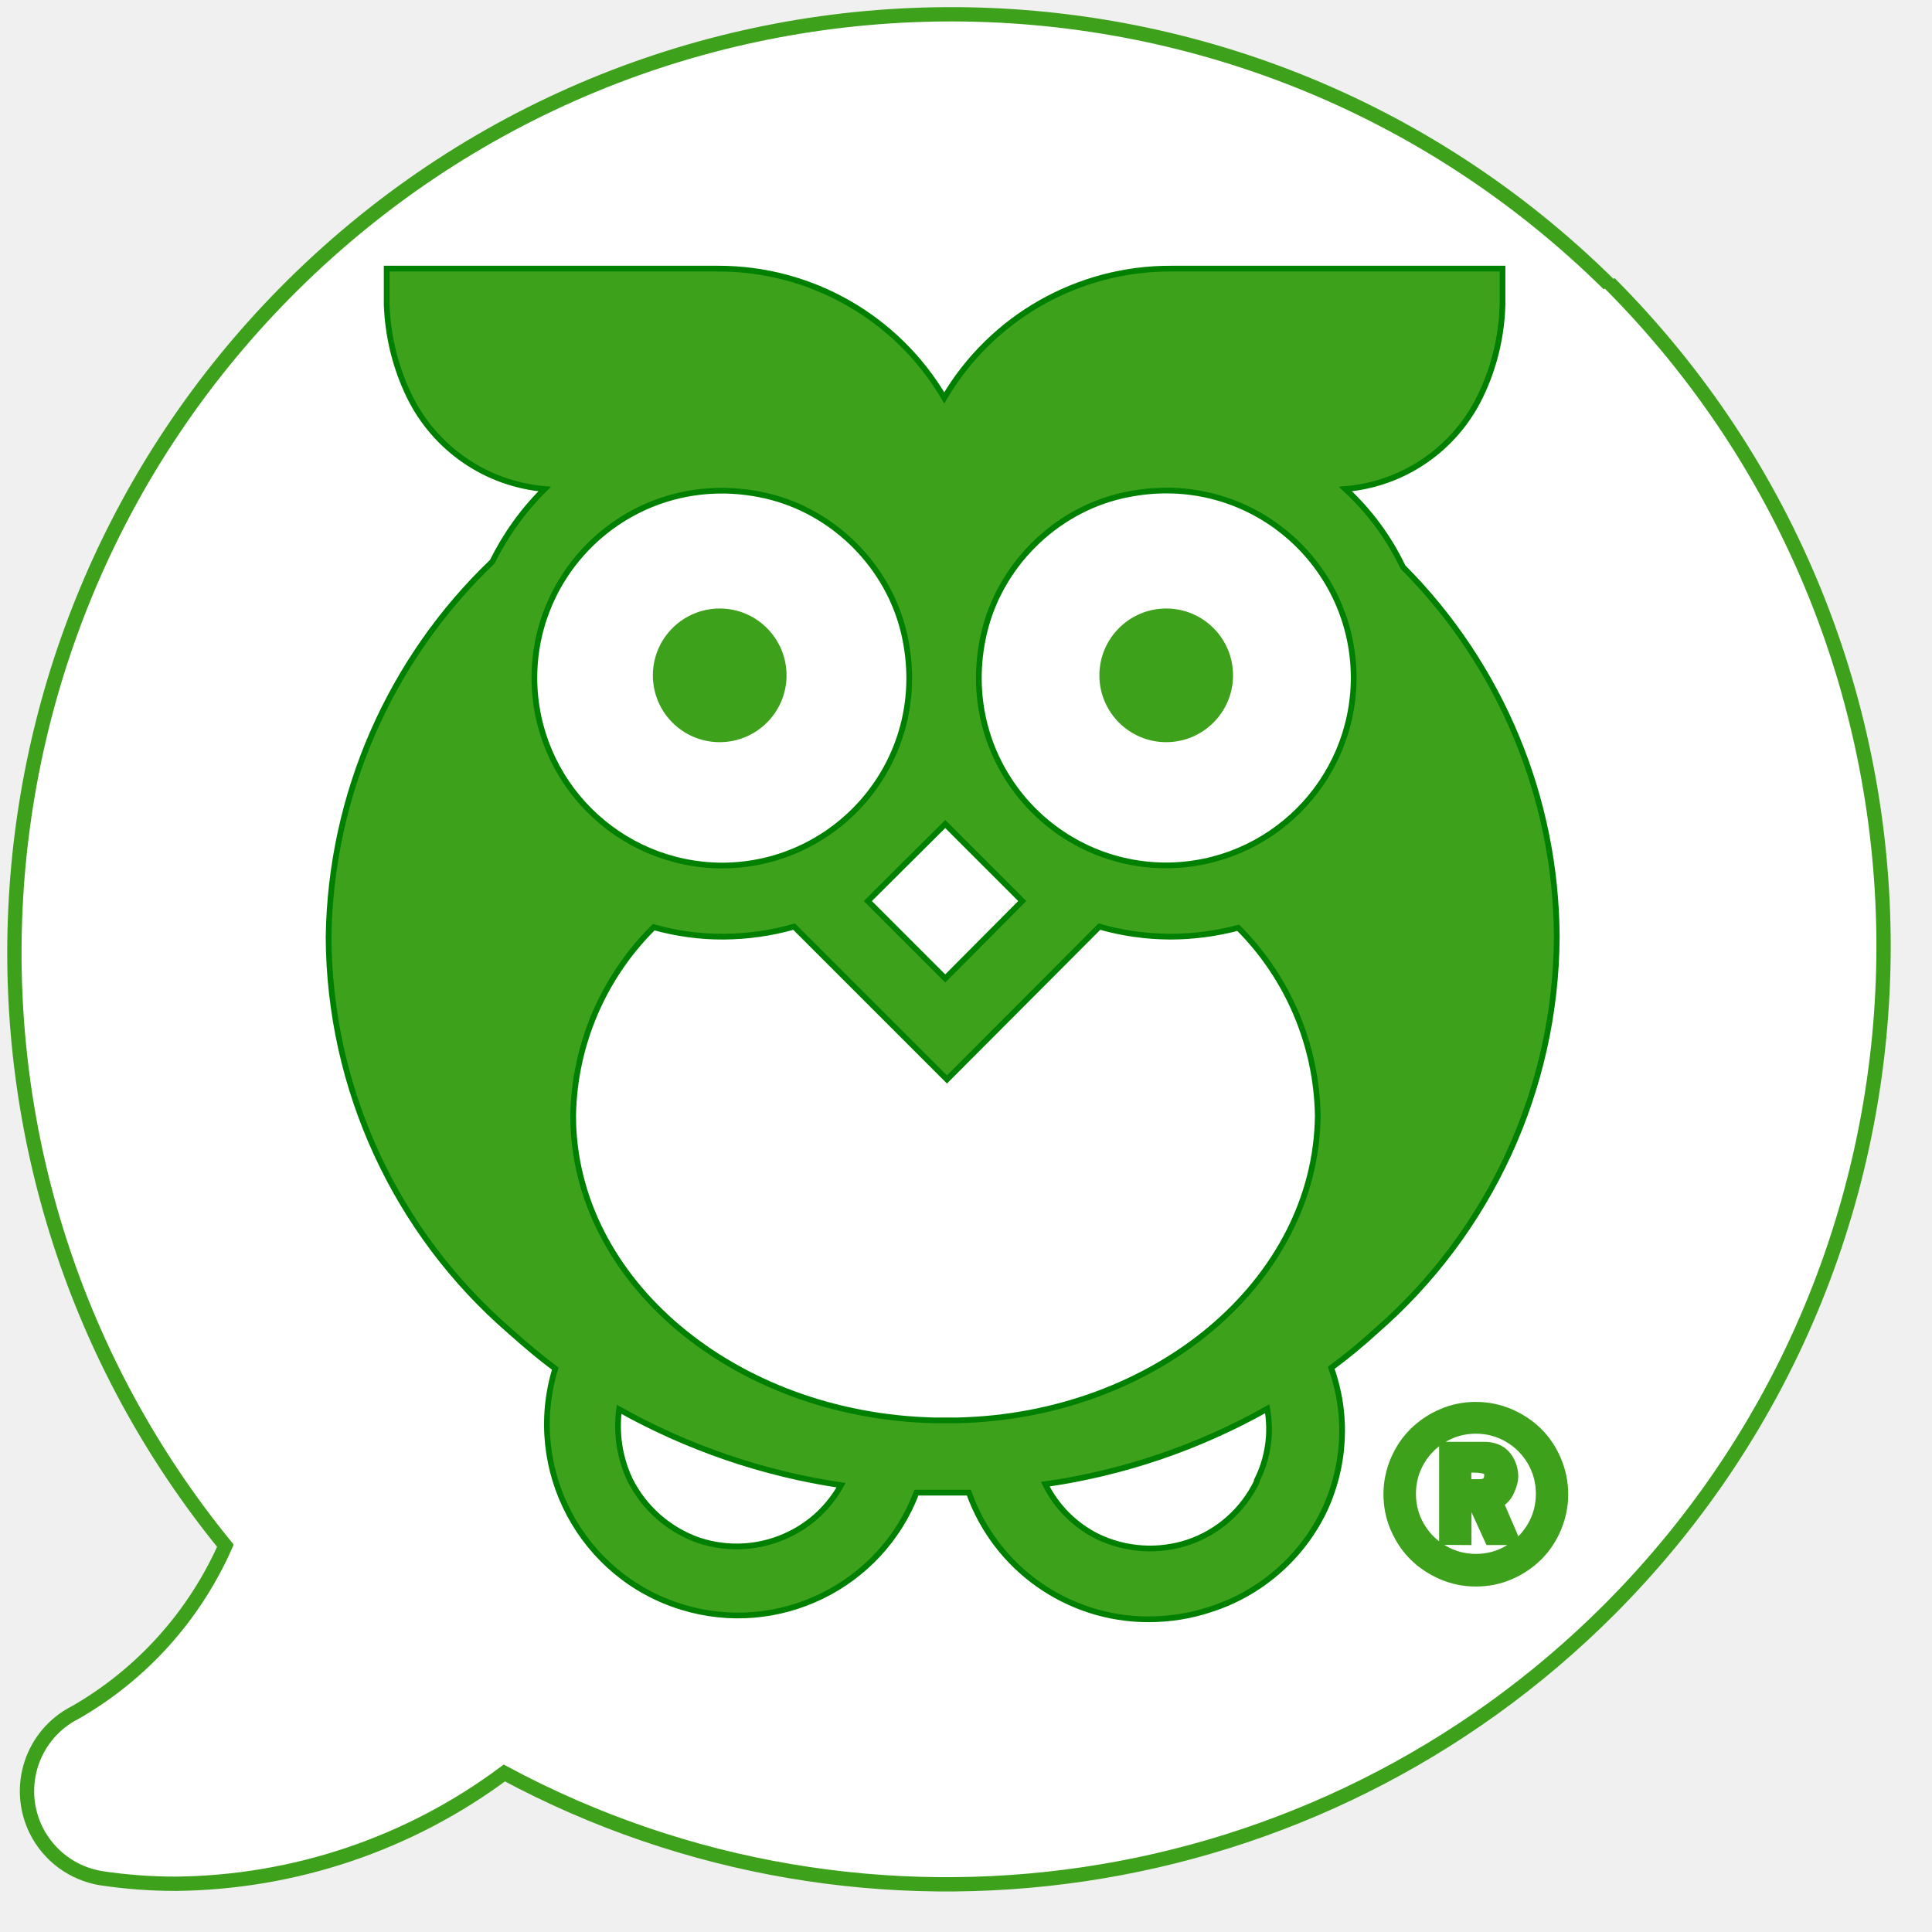
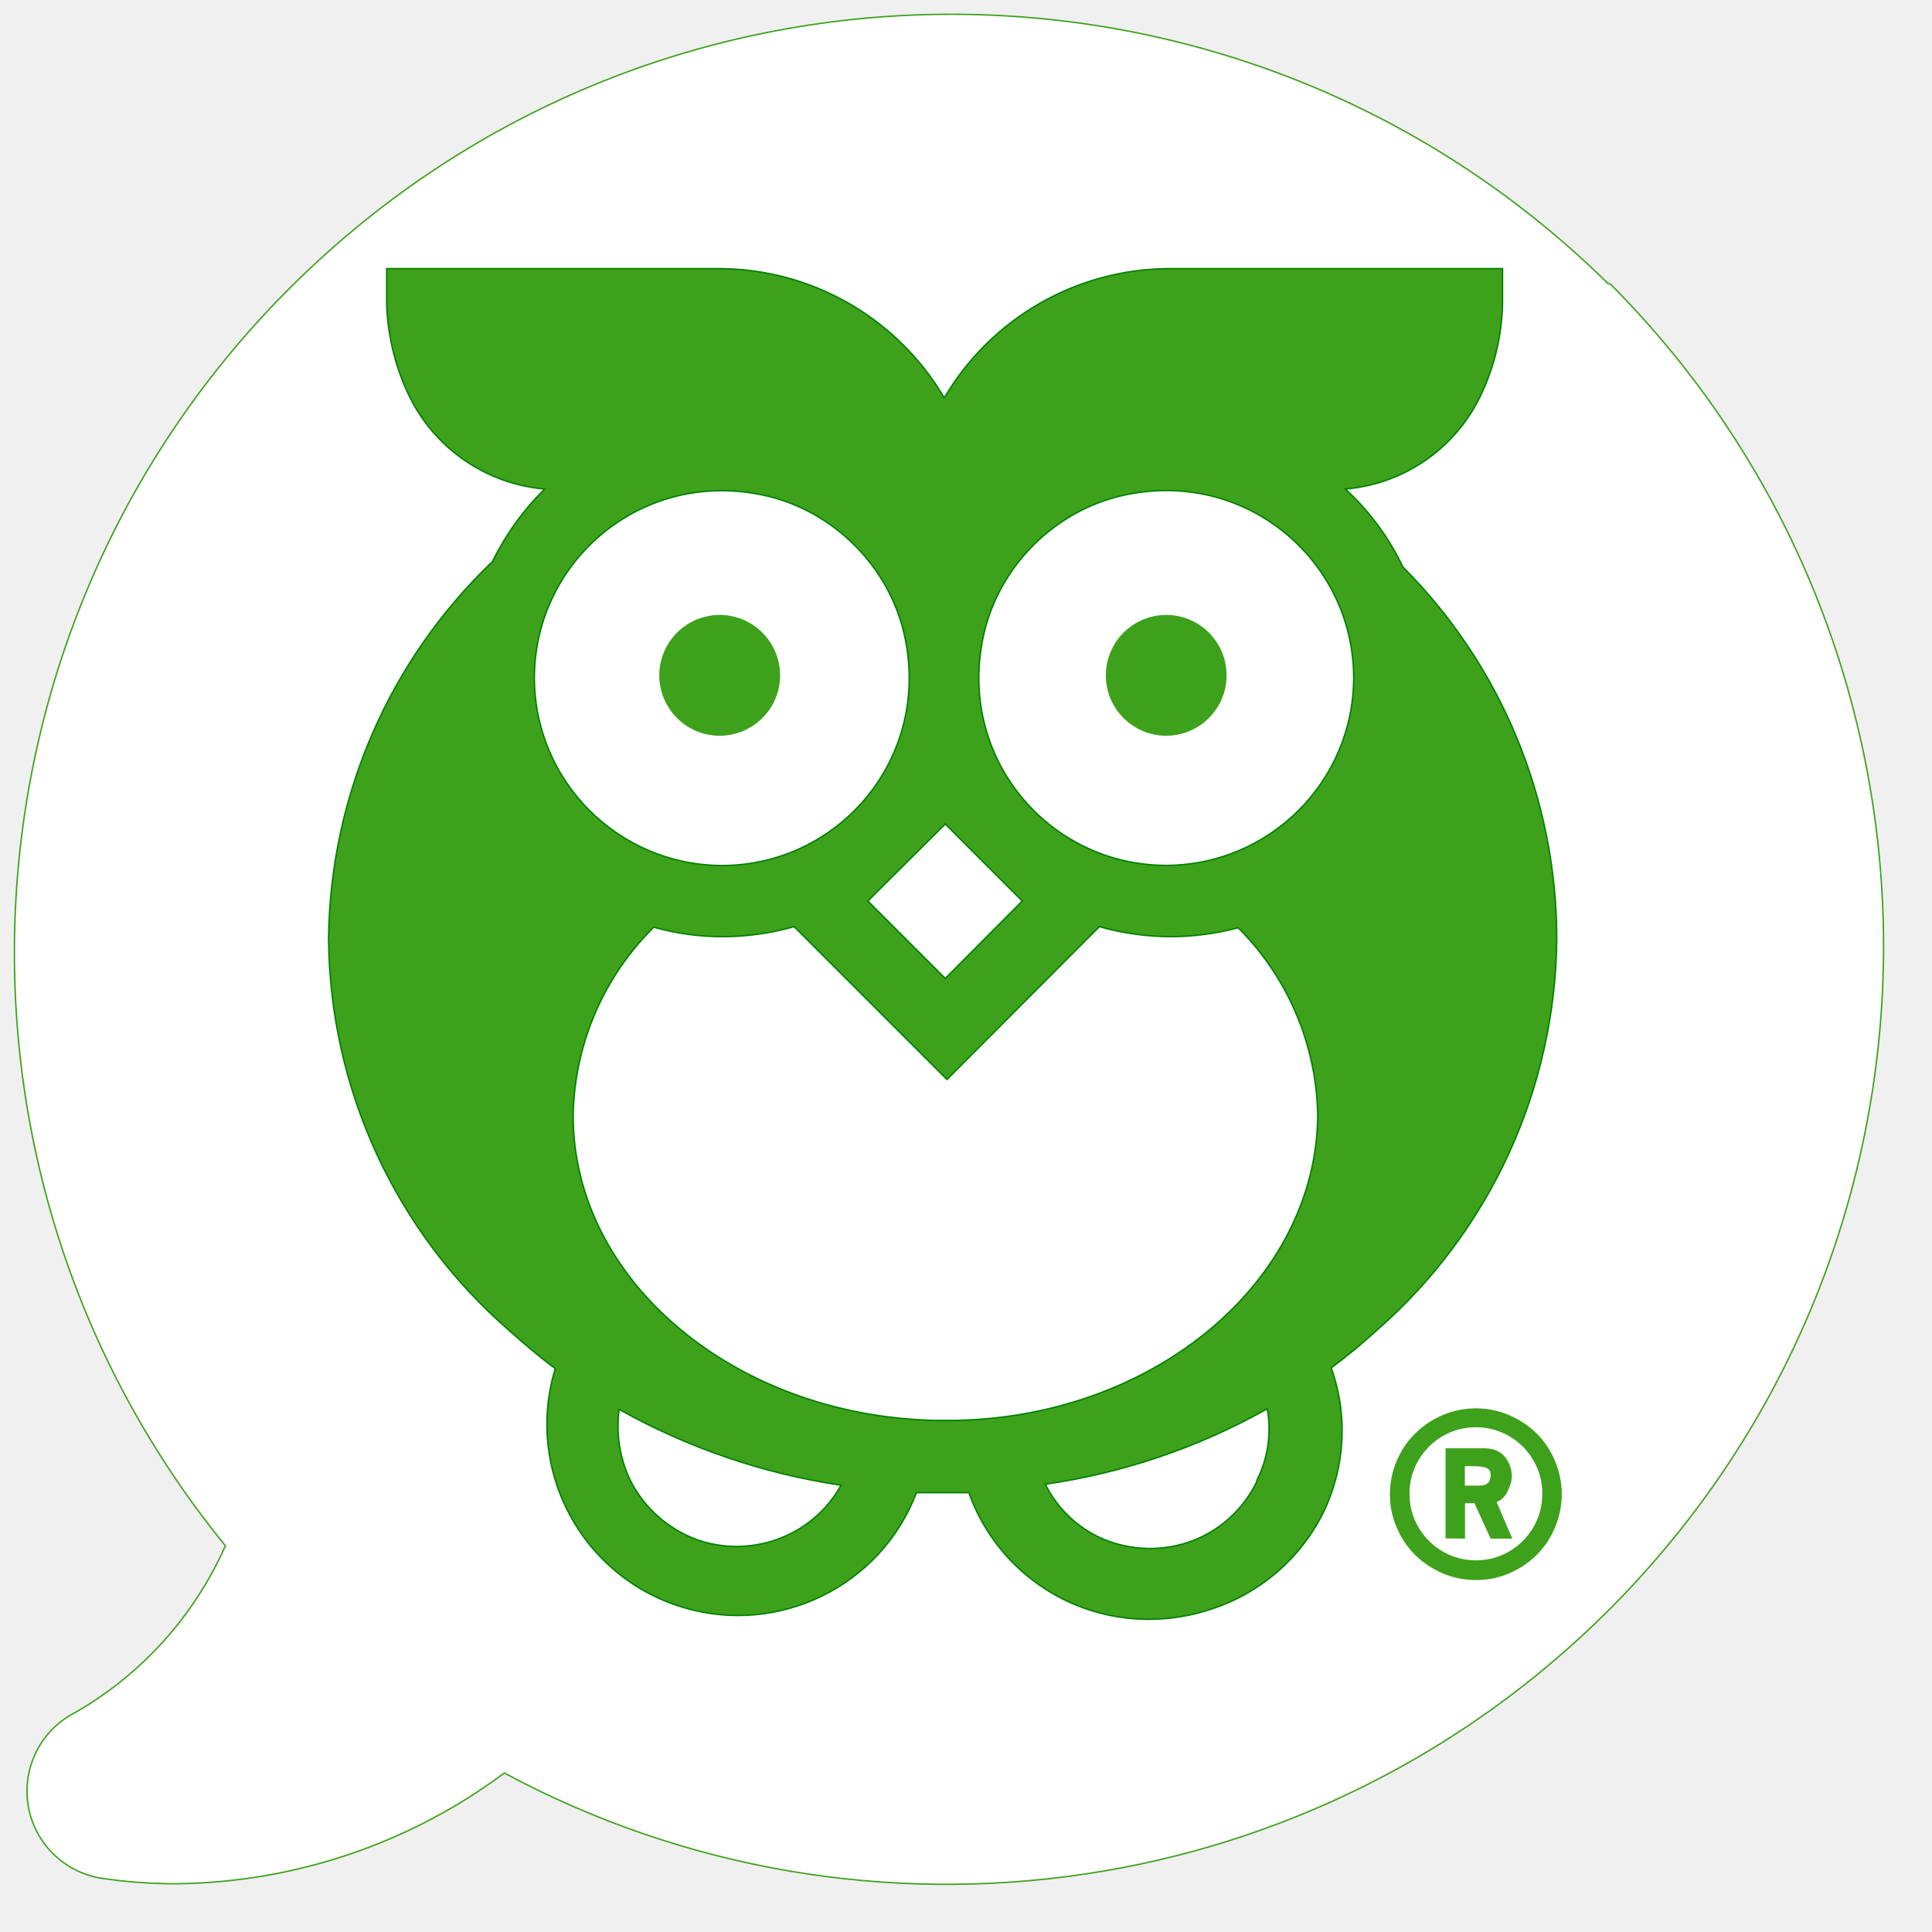
- <svg xmlns="http://www.w3.org/2000/svg" version="1.1" id="Layer_1" x="0px" y="0px" viewBox="-10 -10 1350 1350" stroke="#3EA11B" stroke-width="10" style="enable-background:new 0 0 1306.8 1306.8;" xml:space="preserve">
+ <svg xmlns="http://www.w3.org/2000/svg" version="1.1" id="Layer_1" x="0px" y="0px" viewBox="-10 -10 1350 1350" stroke="#3EA11B" style="enable-background:new 0 0 1306.8 1306.8;" xml:space="preserve">
  <style type="text/css">
	.st0{display:none;fill:#FFFFFF;}
	.st1{fill:#FFFFFF;}
	.st2{fill:#3EA11B;}
</style>
  <g>
    <path id="Up" class="st0" d="M1117.4,1114.9c254-257.6,251-672.4-6.6-926.3c-238.2-234.8-615-252.5-874.1-41   c-48.9-21.7-89.7-58.4-116.3-104.8C105.2,12.4,68.2,0,37.8,15.3c-17.6,8.8-30,25.6-33.2,45C2,77.7,0.7,95.2,0.7,112.7   C1.5,195.6,28.6,276,78,342.5c-136.6,254.4-90.6,568.3,113.5,772.7c255.8,255.5,670.2,255.5,926,0" />
    <path id="Down" class="st1" d="M1114.2,188.7C856.7-65.5,442.3-62.5,188.5,195.3c-234.6,238.4-252.3,615.5-41,874.8   c-21.7,49-58.4,89.8-104.7,116.4c-30.4,15.3-42.6,52.3-27.4,82.7c8.9,17.7,25.7,30,45.2,33.2c17.3,2.6,34.8,3.9,52.4,3.9   c82.7-0.9,163-27.9,229.4-77.4c254.4,136.6,568.1,90.1,772.2-114.3c255.4-256,255.4-670.8,0-926.8" />
    <g>
-       <path class="st2" stroke="green" stroke-width="4" d="M970.3,386.2c-9.8-20.6-23.5-39.1-40.2-54.5c40.8-3.4,76.7-28.2,94.4-65.1c9.6-19.9,14.8-41.6,15.4-63.7    v-25.2H808.2c-65.1-0.2-125.4,34.2-158.4,90.3c-32.9-56-93-90.4-158-90.3H260.2v25.2c0.8,22.1,6.1,43.8,15.7,63.7    c17.9,36.9,53.9,61.6,94.7,65.1c-15,14.8-27.3,32-36.6,50.8C262.3,451,221,545.6,219.6,644.8c0.5,105.9,46.8,206.3,126.9,275.5    c10.2,9.1,20.5,17.9,31.5,26c-21.5,70.5,18.2,145.2,88.7,166.7c67.1,20.5,138.7-14.5,163.7-80H667c18.9,53.1,69.1,88.5,125.5,88.5    c14.8,0,29.5-2.3,43.5-7c34.3-11,62.7-35.4,78.7-67.7c15.3-31.6,17.3-67.9,5.5-101c10.8-8,21.2-16.5,31.1-25.6    c79.8-69.3,125.9-169.6,126.5-275.4C1077.4,547.8,1038.8,454.9,970.3,386.2z M650.5,565.8l53.8,53.8l-53.8,54.1l-54.1-54.1    L650.5,565.8z M363.4,463.8c0-82.4,76.1-147,161.8-127.4c47.3,10.8,85.8,49.3,96.6,96.6c19.6,85.7-45,161.8-127.4,161.8l0,0    C422.1,594.5,363.6,536,363.4,463.8z M541.9,1061.9c-19.8,9.8-42.7,11.4-63.7,4.4c-20.8-7.3-38-22.4-47.9-42.1    c-7.3-15.4-9.9-32.5-7.7-49.4c48.1,26.9,100.6,44.9,155.1,53C569.5,1042.6,557,1054.5,541.9,1061.9z M868.2,1025.3    c-9.7,20-26.9,35.3-47.9,42.4c-20.8,6.9-43.5,5.5-63.3-4c-15.9-7.9-28.7-20.7-36.6-36.6c54.5-7.8,107.1-25.7,155.1-52.7    c3.1,17.1,0.5,34.7-7.3,50.1V1025.3z M658.6,982.5h-15.7c-139.7-3.3-252.4-97.7-252.4-212.9c0.8-49.6,21.1-96.9,56.3-131.7    c15.8,4.4,32.2,6.7,48.7,6.6c16.7-0.1,33.3-2.4,49.4-7l106.8,106.8l106.5-106.8c16.1,4.6,32.7,6.9,49.4,7c16.1,0,32-2.1,47.6-6.2    c34.9,34.9,54.8,82,55.6,131.3C909.6,885.2,797.2,979.6,658.6,982.5z M804.9,594.7c-82.4,0-147-76.1-127.4-161.8    c10.8-47.3,49.3-85.8,96.6-96.6c85.7-19.6,161.8,45,161.8,127.4l0,0C935.7,536,877.2,594.5,804.9,594.7z" />
+       <path class="st2" stroke="green" d="M970.3,386.2c-9.8-20.6-23.5-39.1-40.2-54.5c40.8-3.4,76.7-28.2,94.4-65.1c9.6-19.9,14.8-41.6,15.4-63.7    v-25.2H808.2c-65.1-0.2-125.4,34.2-158.4,90.3c-32.9-56-93-90.4-158-90.3H260.2v25.2c0.8,22.1,6.1,43.8,15.7,63.7    c17.9,36.9,53.9,61.6,94.7,65.1c-15,14.8-27.3,32-36.6,50.8C262.3,451,221,545.6,219.6,644.8c0.5,105.9,46.8,206.3,126.9,275.5    c10.2,9.1,20.5,17.9,31.5,26c-21.5,70.5,18.2,145.2,88.7,166.7c67.1,20.5,138.7-14.5,163.7-80H667c18.9,53.1,69.1,88.5,125.5,88.5    c14.8,0,29.5-2.3,43.5-7c34.3-11,62.7-35.4,78.7-67.7c15.3-31.6,17.3-67.9,5.5-101c10.8-8,21.2-16.5,31.1-25.6    c79.8-69.3,125.9-169.6,126.5-275.4C1077.4,547.8,1038.8,454.9,970.3,386.2z M650.5,565.8l53.8,53.8l-53.8,54.1l-54.1-54.1    L650.5,565.8z M363.4,463.8c0-82.4,76.1-147,161.8-127.4c47.3,10.8,85.8,49.3,96.6,96.6c19.6,85.7-45,161.8-127.4,161.8l0,0    C422.1,594.5,363.6,536,363.4,463.8z M541.9,1061.9c-19.8,9.8-42.7,11.4-63.7,4.4c-20.8-7.3-38-22.4-47.9-42.1    c-7.3-15.4-9.9-32.5-7.7-49.4c48.1,26.9,100.6,44.9,155.1,53C569.5,1042.6,557,1054.5,541.9,1061.9z M868.2,1025.3    c-9.7,20-26.9,35.3-47.9,42.4c-20.8,6.9-43.5,5.5-63.3-4c-15.9-7.9-28.7-20.7-36.6-36.6c54.5-7.8,107.1-25.7,155.1-52.7    c3.1,17.1,0.5,34.7-7.3,50.1V1025.3z M658.6,982.5h-15.7c-139.7-3.3-252.4-97.7-252.4-212.9c0.8-49.6,21.1-96.9,56.3-131.7    c15.8,4.4,32.2,6.7,48.7,6.6c16.7-0.1,33.3-2.4,49.4-7l106.8,106.8l106.5-106.8c16.1,4.6,32.7,6.9,49.4,7c16.1,0,32-2.1,47.6-6.2    c34.9,34.9,54.8,82,55.6,131.3C909.6,885.2,797.2,979.6,658.6,982.5z M804.9,594.7c-82.4,0-147-76.1-127.4-161.8    c10.8-47.3,49.3-85.8,96.6-96.6c85.7-19.6,161.8,45,161.8,127.4l0,0C935.7,536,877.2,594.5,804.9,594.7z" />
      <path class="st2" d="M492.5,503.6c23,0.2,41.9-18.3,42.1-41.3s-18.3-41.9-41.3-42.1s-41.9,18.3-42.1,41.3c0,0.1,0,0.2,0,0.4    C451.2,484.8,469.6,503.4,492.5,503.6" />
      <path class="st2" d="M804.9,420.2c-23,0-41.7,18.7-41.7,41.7s18.7,41.7,41.7,41.7s41.7-18.7,41.7-41.7l0,0    C846.6,438.9,828,420.2,804.9,420.2" />
    </g>
    <g>
      <path class="st2" d="M966.4,1057.2c-3.2-7.4-4.7-15.1-4.7-23.1s1.6-15.7,4.7-23.1c3.2-7.4,7.4-13.7,12.8-19    c5.4-5.3,11.7-9.6,19-12.7c7.3-3.2,15-4.7,23.1-4.7c8.1,0,15.8,1.6,23.1,4.7c7.3,3.2,13.7,7.4,19,12.7c5.4,5.3,9.6,11.7,12.7,19    c3.1,7.4,4.7,15.1,4.7,23.1s-1.6,15.7-4.7,23.1c-3.1,7.4-7.4,13.7-12.7,19c-5.4,5.3-11.7,9.6-19,12.7c-7.3,3.2-15,4.7-23.1,4.7    c-8.1,0-15.8-1.6-23.1-4.7c-7.3-3.2-13.7-7.4-19-12.7C973.8,1070.9,969.6,1064.6,966.4,1057.2z M980.7,1010.2    c-4.2,7.2-6.3,15.1-6.3,23.6s2.1,16.4,6.3,23.6c4.2,7.2,9.9,12.9,17.1,17.1c7.2,4.2,15.1,6.3,23.5,6.3c8.5,0,16.3-2.1,23.5-6.3    c7.2-4.2,12.9-9.9,17.1-17.1s6.3-15.1,6.3-23.6s-2.1-16.4-6.3-23.6c-4.2-7.2-9.9-12.9-17.1-17.1c-7.2-4.2-15.1-6.3-23.5-6.3    c-8.5,0-16.3,2.1-23.5,6.3S984.9,1003,980.7,1010.2z M1000.6,1064.5v-62h26.4c9.2,0,15.1,4.2,17.9,12.7c0.6,1.9,1,4.2,1,6.7    c0,2.5-0.9,5.7-2.7,9.6c-1.8,3.9-4.5,6.5-8.1,7.8l10.9,25.3h-14.1l-11.3-24.7h-7.4v24.7L1000.6,1064.5L1000.6,1064.5z     M1023.6,1028.6c5.7,0,8.5-2.6,8.5-7.9c0-2.6-1-4.4-3-5.3c-2-0.9-5.2-1.4-9.6-1.4h-6.4v14.6H1023.6z" />
    </g>
  </g>
</svg>
